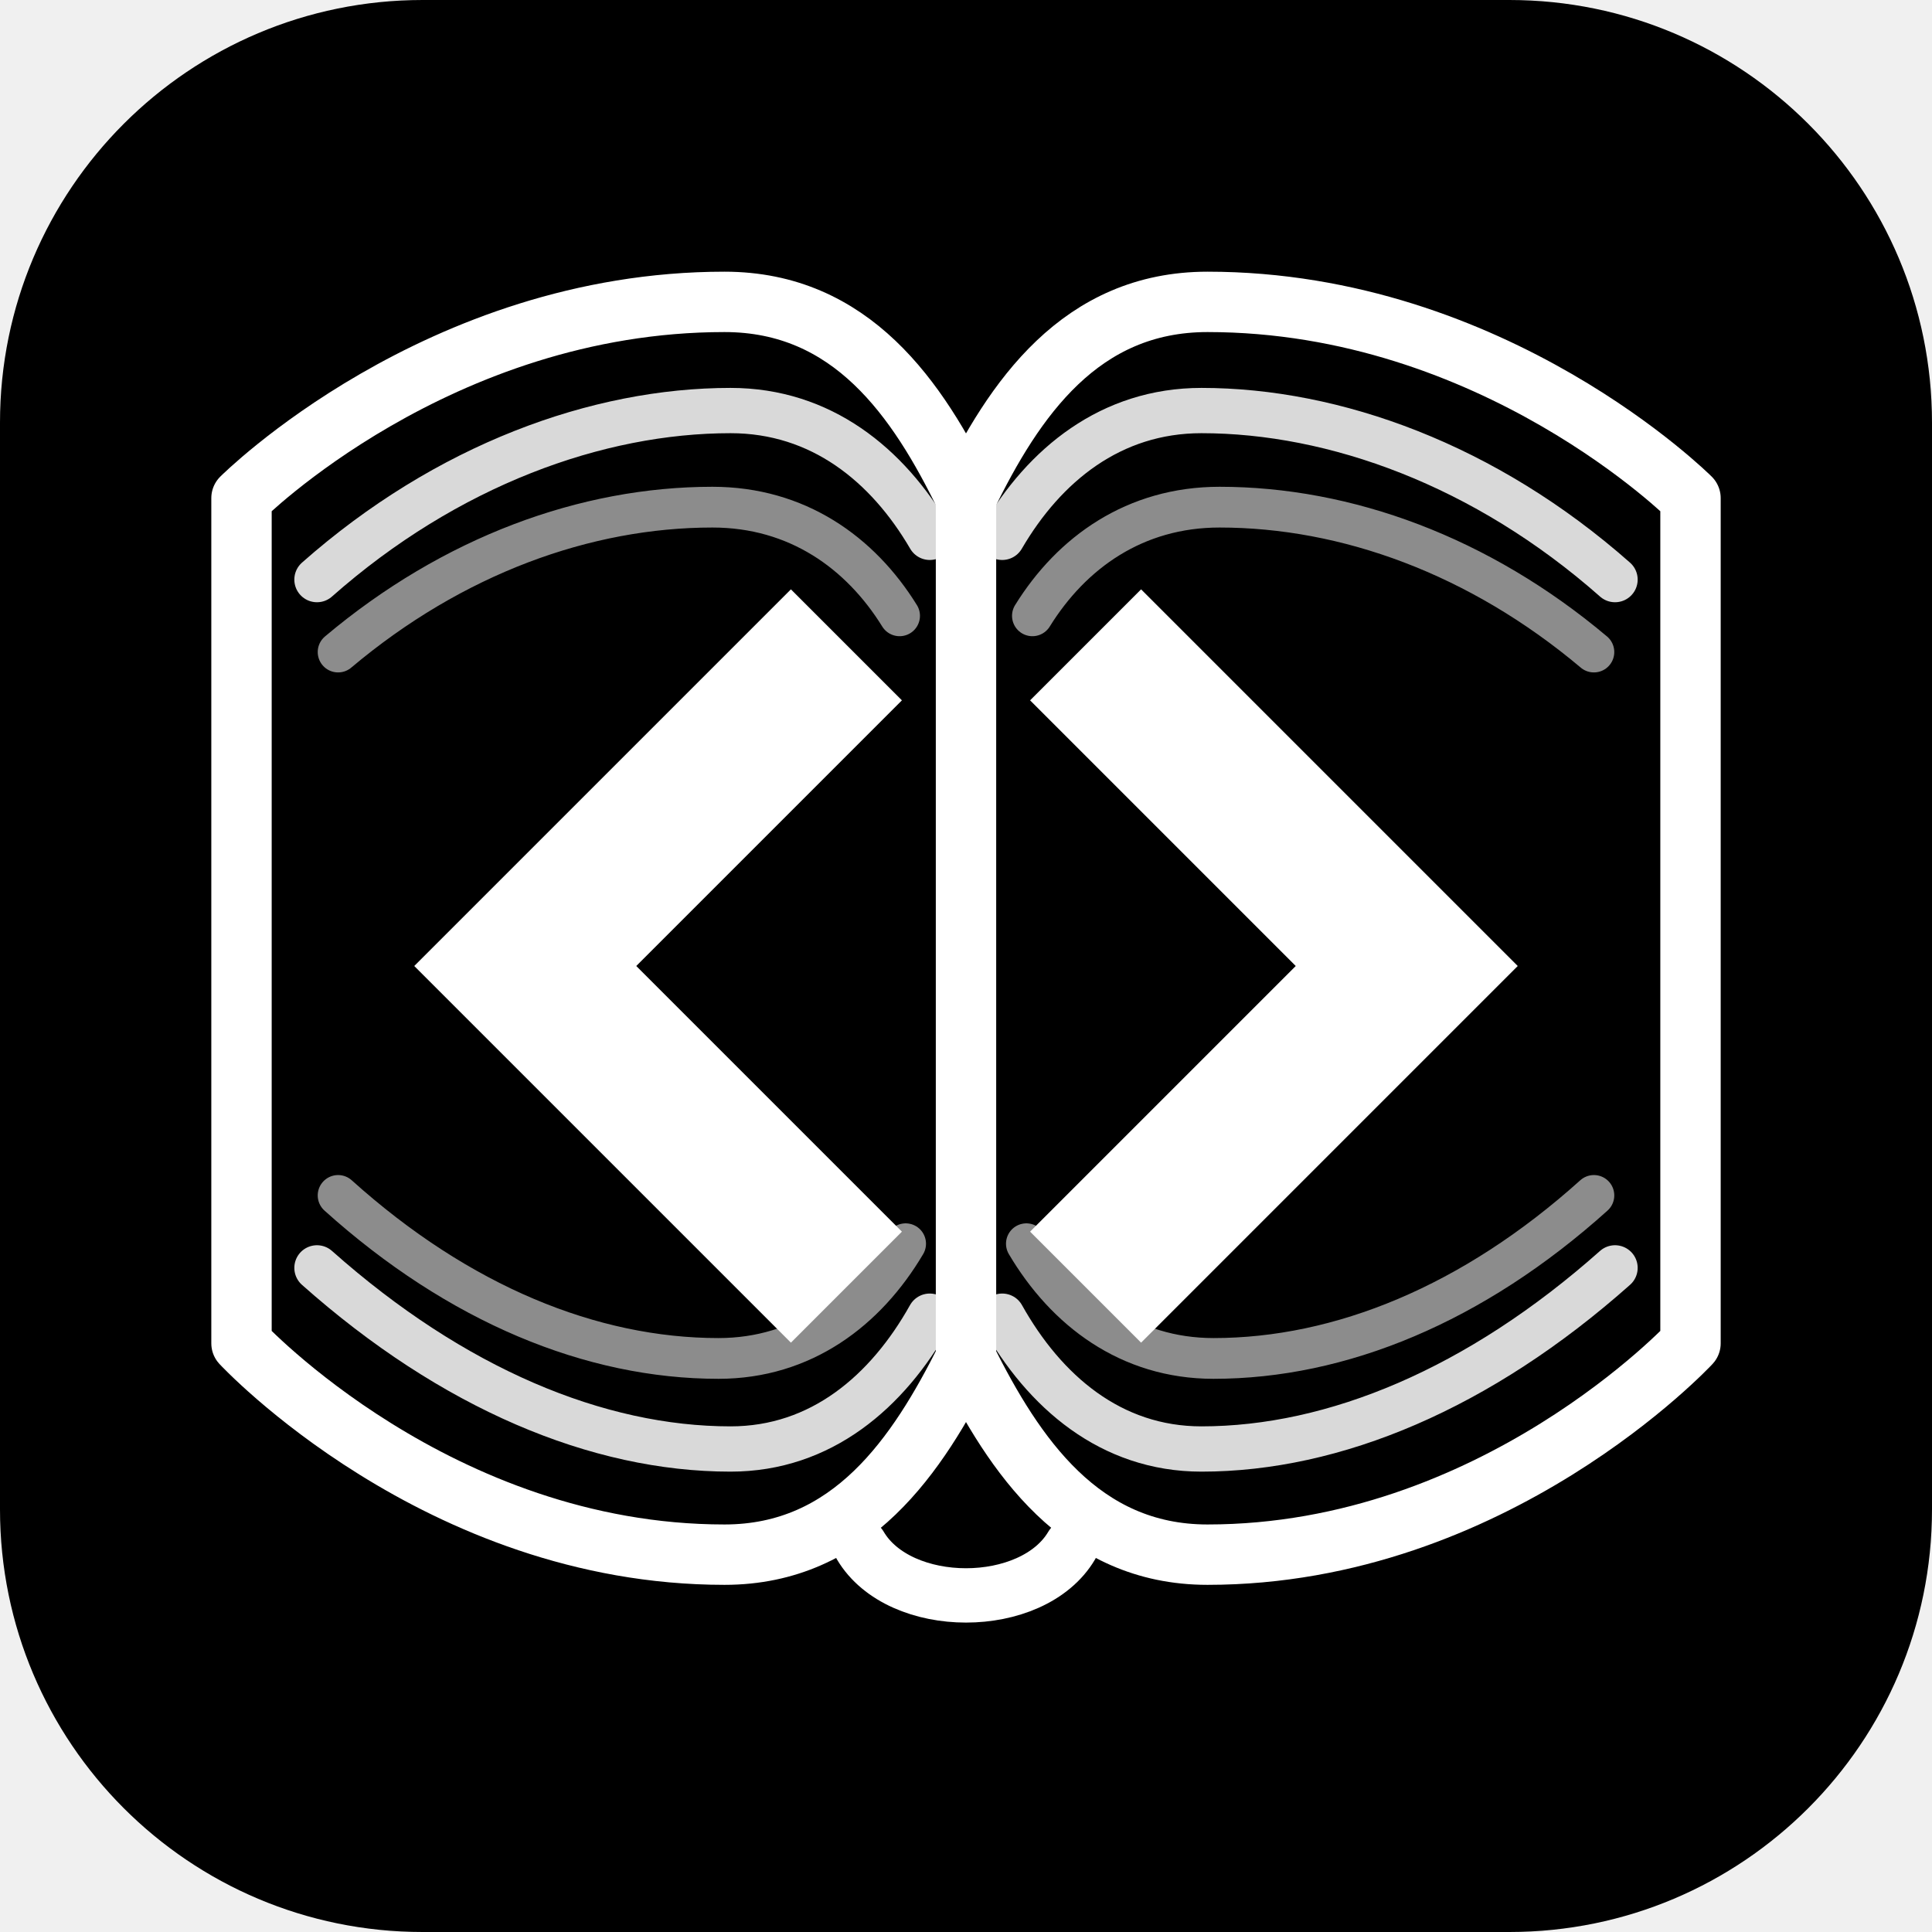
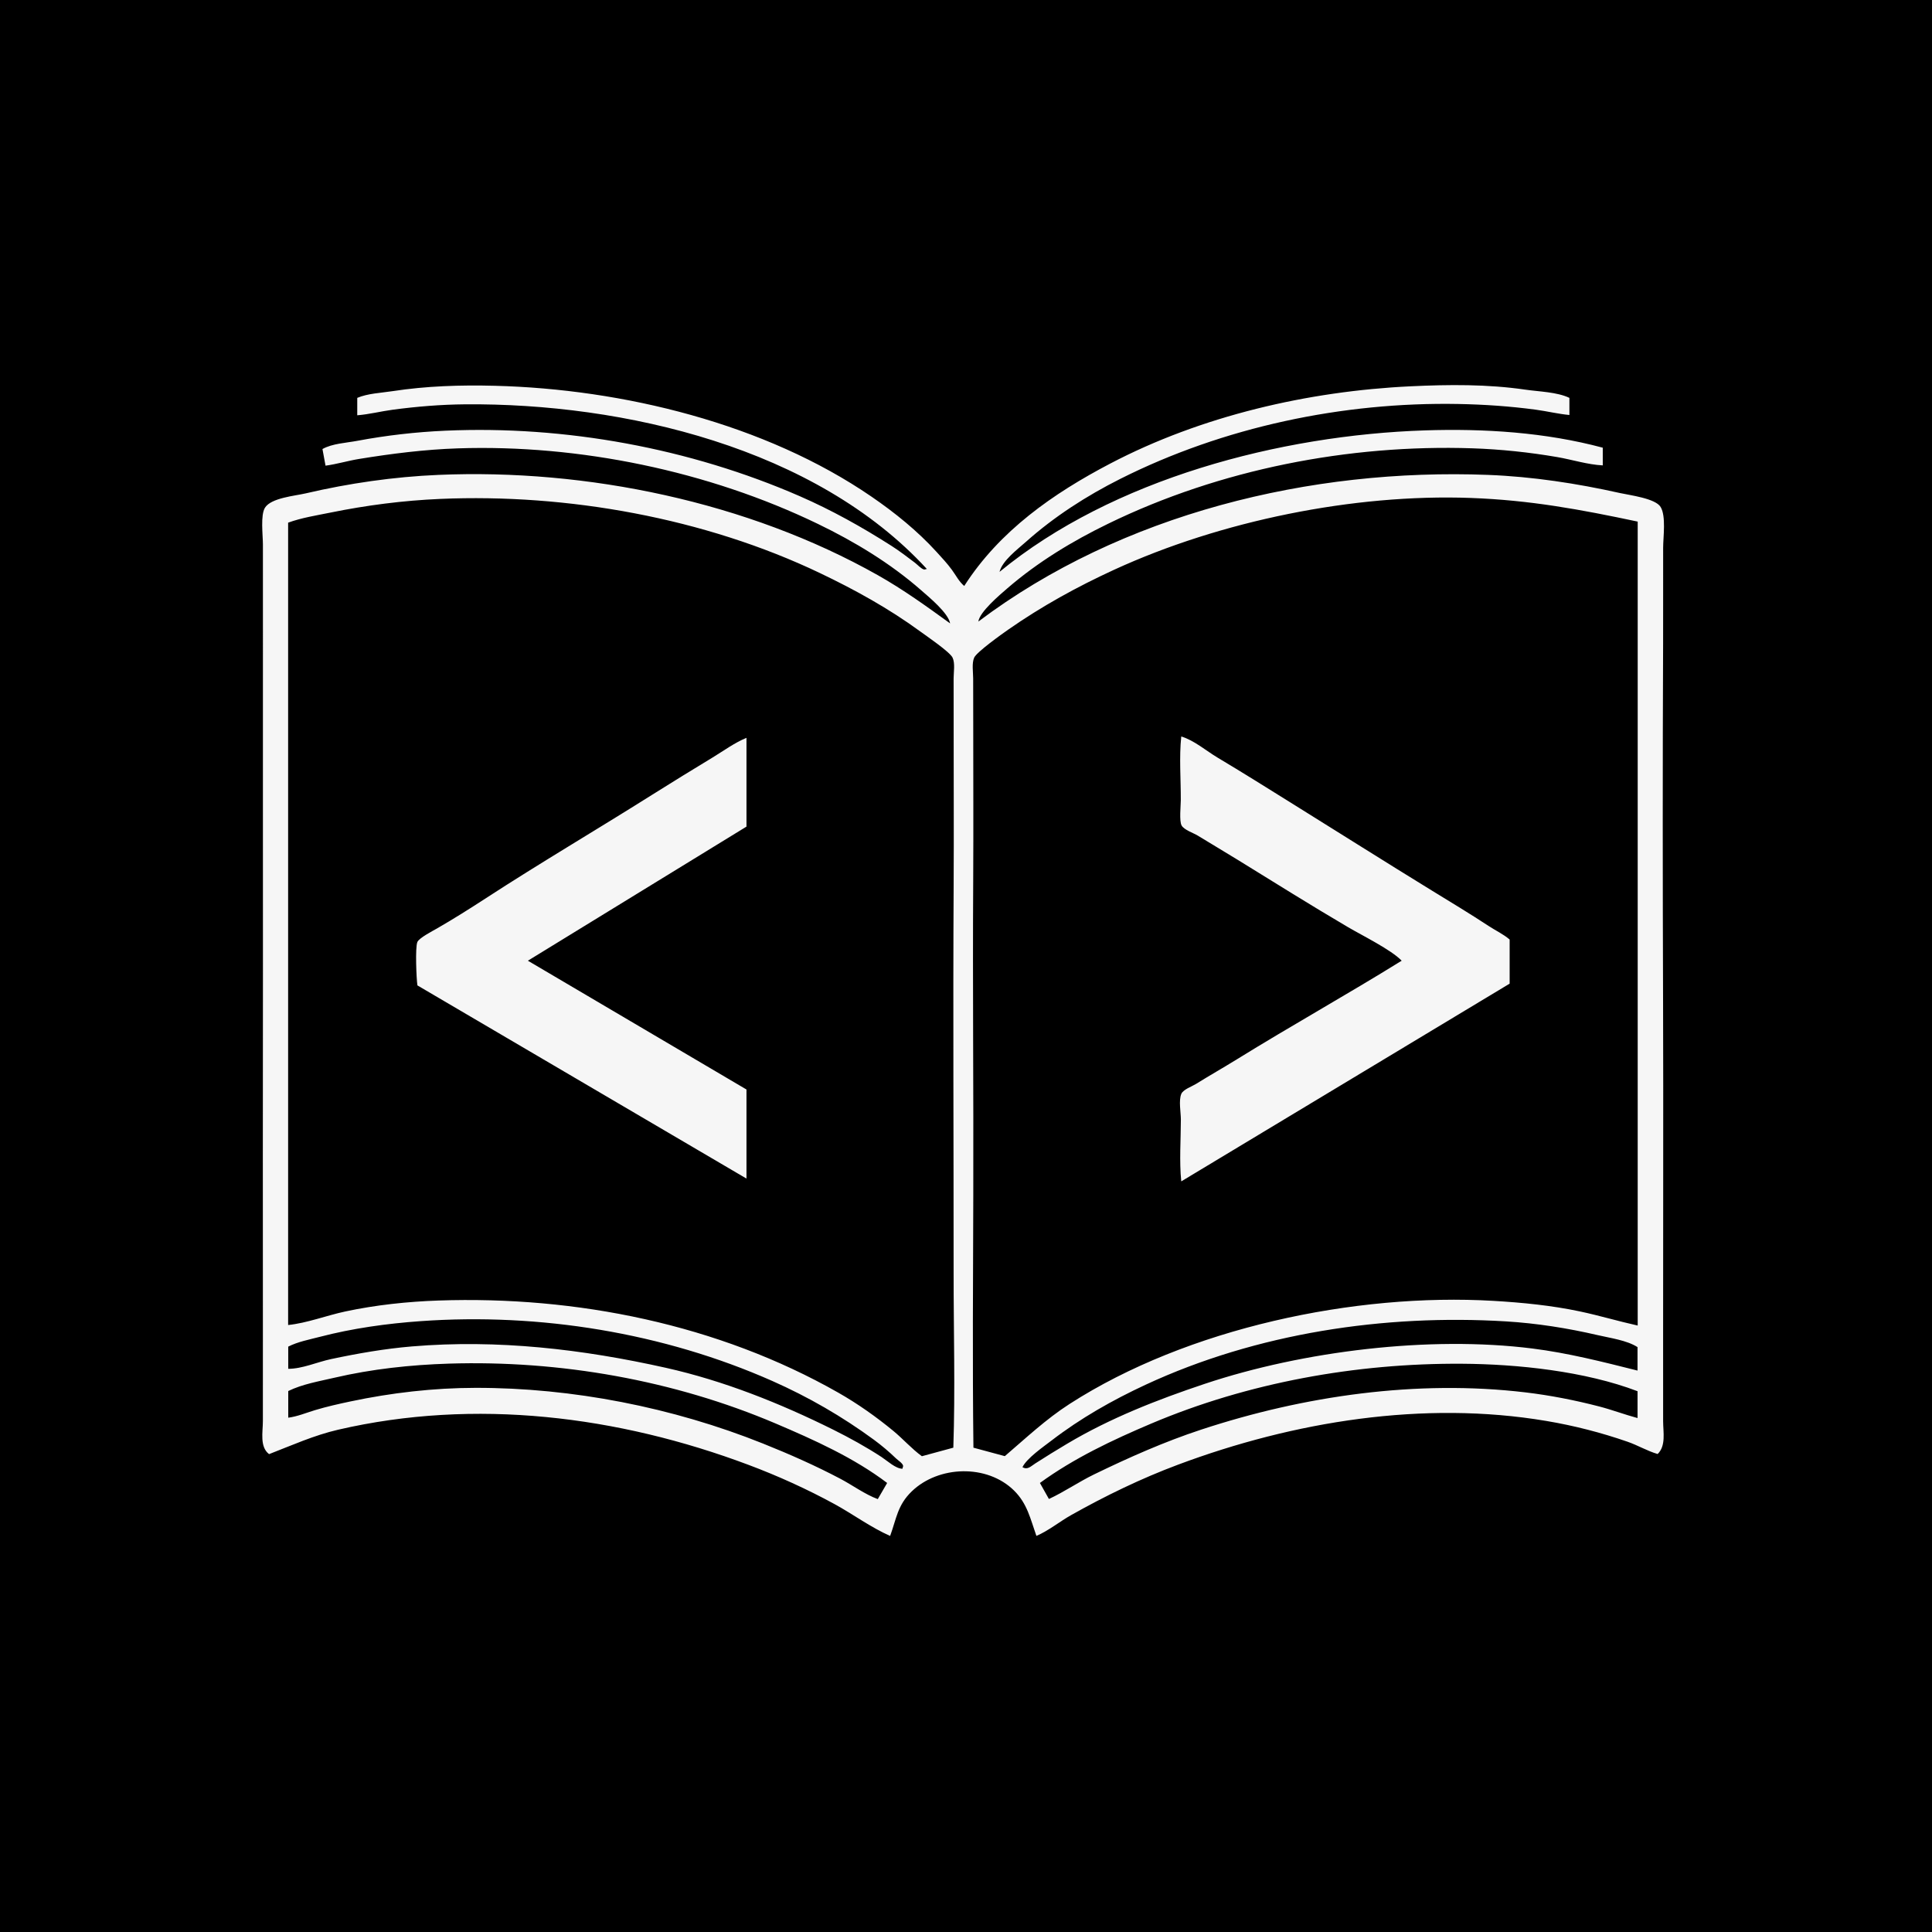
- <svg xmlns="http://www.w3.org/2000/svg" viewBox="0 0 64 64" fill="none">
-   <rect width="64" height="64" rx="14" fill="#000000" />
-   <path d="M8 16.5C8 16.5 14.5 10 24 10c4.2 0 6.4 3.2 8 6.5C33.6 13.2 35.8 10 40 10c9.5 0 16 6.5 16 6.5v28s-6.5 7-16 7c-4.2 0-6.4-3.3-8-6.5C30.4 48.2 28.2 51.5 24 51.5c-9.5 0-16-7-16-7v-28Z" stroke="#ffffff" stroke-width="2" stroke-linejoin="round" />
-   <path d="M32 16.5v28.5" stroke="#ffffff" stroke-width="2" stroke-linecap="round" />
-   <path d="M28.5 51.2c1.3 2.2 5.7 2.2 7 0" stroke="#ffffff" stroke-width="1.8" stroke-linecap="round" />
-   <path d="M10.5 19.2c4.3-3.8 9.3-5.6 13.7-5.6 3 0 5.2 1.8 6.6 4.2" stroke="#ffffff" stroke-width="1.5" stroke-linecap="round" opacity="0.85" />
-   <path d="M11.2 21.6c3.8-3.2 8.2-4.8 12.4-4.8 2.8 0 4.9 1.5 6.2 3.6" stroke="#ffffff" stroke-width="1.35" stroke-linecap="round" opacity="0.55" />
-   <path d="M53.5 19.2c-4.3-3.8-9.3-5.6-13.7-5.6-3 0-5.2 1.8-6.6 4.2" stroke="#ffffff" stroke-width="1.5" stroke-linecap="round" opacity="0.85" />
-   <path d="M52.8 21.6c-3.8-3.2-8.2-4.8-12.4-4.8-2.8 0-4.9 1.5-6.2 3.6" stroke="#ffffff" stroke-width="1.35" stroke-linecap="round" opacity="0.55" />
-   <path d="M10.5 42c4.5 4 9.3 6 13.7 6 3 0 5.2-1.9 6.6-4.4" stroke="#ffffff" stroke-width="1.5" stroke-linecap="round" opacity="0.85" />
-   <path d="M11.2 39.6c4 3.6 8.4 5.4 12.6 5.4 2.8 0 4.9-1.6 6.2-3.8" stroke="#ffffff" stroke-width="1.35" stroke-linecap="round" opacity="0.55" />
-   <path d="M53.5 42c-4.5 4-9.3 6-13.7 6-3 0-5.2-1.9-6.6-4.4" stroke="#ffffff" stroke-width="1.5" stroke-linecap="round" opacity="0.85" />
-   <path d="M52.8 39.6c-4 3.6-8.4 5.4-12.6 5.4-2.8 0-4.9-1.6-6.2-3.8" stroke="#ffffff" stroke-width="1.35" stroke-linecap="round" opacity="0.55" />
-   <path d="M26.2 23.2 17.4 32l8.8 8.8" stroke="#ffffff" stroke-width="5.2" stroke-linecap="square" stroke-linejoin="miter" />
-   <path d="M37.8 23.2 46.6 32l-8.8 8.8" stroke="#ffffff" stroke-width="5.2" stroke-linecap="square" stroke-linejoin="miter" />
+ <svg xmlns="http://www.w3.org/2000/svg" viewBox="0 0 1095 1095" fill="none">
+   <rect width="1095" height="1095" fill="#000000" />
+   <path d="M546.5 332.11C566.5 300.87 596.86 279.7 629.25 262.74C680.98 235.65 741.39 221.7 799.5 218.94C821.14 217.91 843.02 217.71 864.51 220.84C872.39 221.99 882.38 222.13 889.49 225.5C889.49 228.74 889.49 231.97 889.49 235.21C883.12 234.61 876.86 233.07 870.5 232.21C855.89 230.24 841.24 229.24 826.5 228.97C761.02 227.76 693.51 241.96 634.91 271.43C615.8 281.04 597.53 292.78 581.54 307.03C576.59 311.44 568.13 317.74 566.5 324.12C630.72 271.3 725.75 246.63 807.5 243.93C841.08 242.82 875.81 245 908.4 253.74C908.4 257.08 908.4 260.42 908.4 263.77C899.74 263.33 891.08 260.51 882.5 259.04C866.69 256.33 850.53 254.63 834.5 254.09C764.36 251.77 691.48 266 628.25 296.74C607.78 306.68 588.19 318.54 570.93 333.45C566.44 337.34 555.29 346.73 554.5 352.28C635.74 291.13 742.87 265.24 843.5 269.16C868.59 270.14 893.66 273.97 918.15 279.44C923.66 280.67 938.22 282.46 941.18 287.32C944.36 292.53 942.63 304.32 942.62 310.5C942.56 328.5 942.68 346.5 942.6 364.5C942.31 432.16 942.35 499.84 942.58 567.5C942.79 631.17 942.57 694.83 942.6 758.5C942.61 774.17 942.59 789.83 942.61 805.5C942.62 811.67 944.32 819.45 939.5 824.09C933.6 822.37 928.25 819.14 922.44 817.13C907.41 811.92 892.08 807.99 876.4 805.35C806.86 793.62 733.17 805.62 667.61 830.16C646.78 837.95 626.58 847.75 607.2 858.65C600.62 862.34 594.31 867.58 587.4 870.5C584 860.93 582.28 852.23 574.71 844.78C559.39 829.7 531.93 830.62 516.76 845.26C508.66 853.07 508.09 860.72 504.5 870.52C493.63 865.75 483.46 858.2 473.01 852.49C457.39 843.96 440.95 836.51 424.29 830.26C350.29 802.46 269.22 792.35 191.68 810.31C178.03 813.47 165.48 819.13 152.5 824.16C147.09 820 148.99 811.66 148.99 805.5C148.99 789.17 149.02 772.83 149 756.5C148.94 687.83 148.97 619.17 149.03 550.5C149.09 486.5 148.93 422.5 149.02 358.5C149.04 341.83 149.04 325.17 149.01 308.5C149 303.34 147.54 291.89 150.21 287.71C153.77 282.15 167.11 281.07 173.25 279.63C197.81 273.89 223.28 270.22 248.5 269.15C332.55 265.57 423.84 284.44 497.5 325.98C511.95 334.13 525.12 343.63 538.5 353.33C537.44 347.39 526.74 338.62 522.02 334.48C504.57 319.2 484.39 307 463.55 296.93C401.56 266.97 328.3 251.82 259.5 254.12C240.69 254.75 222.05 257.1 203.5 260.12C197.11 261.16 190.9 263.07 184.5 263.93C183.92 260.79 183.34 257.64 182.76 254.5C188.31 251.37 196.21 251.03 202.48 249.85C218.99 246.75 235.71 244.84 252.5 244.1C320.4 241.1 390.99 254.05 453.29 281.23C471.41 289.14 488.55 298.71 505.19 309.33C509.82 312.29 514.2 315.64 518.58 318.96C519.88 319.94 522.14 322.46 523.73 322.77C524.26 322.88 524.79 322.48 525.33 322.5C462.19 253.75 353.55 228.39 263.5 229.16C249.85 229.28 236.04 230.42 222.52 232.23C215.81 233.13 209.22 234.84 202.48 235.37C202.48 232.08 202.48 228.79 202.48 225.5C208.44 222.98 215.96 222.69 222.44 221.7C241.68 218.75 261.07 218.15 280.5 218.65C352.93 220.49 433.61 240.07 493.98 281.51C507.22 290.59 519.92 300.86 530.76 312.74C533.77 316.04 536.88 319.37 539.52 322.98C541.8 326.1 543.56 329.67 546.5 332.11ZM540.32 820.5C541.42 787.56 540.47 754.46 540.48 721.5C540.52 648.09 540.09 574.68 540.5 501.27C540.67 470.95 540.48 440.63 540.5 410.31C540.51 401.71 540.47 393.1 540.48 384.5C540.49 381.03 541.39 375.87 539.89 372.73C538.33 369.46 525.12 360.5 521.61 357.92C503.77 344.87 484.62 334.3 464.71 324.79C399.36 293.58 321.55 279.67 249.5 282.77C228.56 283.67 207.66 286.36 187.14 290.55C179.22 292.16 170.9 293.45 163.3 296.23C163.3 447.81 163.3 599.39 163.3 750.98C173.99 749.89 185.06 745.58 195.67 743.31C212.84 739.63 230.96 737.7 248.5 737.1C326.53 734.41 406.97 750.54 475.17 789.35C486.15 795.6 496.66 803.04 506.4 811.07C511.89 815.61 516.77 821.19 522.5 825.34C528.44 823.72 534.38 822.11 540.32 820.5ZM928.2 295.63C895.59 288.72 867.11 283.44 833.5 282.22C767.29 279.81 691.73 295.22 631.45 322.92C610.37 332.61 590.39 343.62 571.35 356.91C567.83 359.37 553.58 369.52 552.14 372.72C550.71 375.9 551.56 381.05 551.56 384.5C551.57 392.83 551.6 401.17 551.6 409.5C551.6 439.5 551.75 469.5 551.58 499.5C551.23 558.83 551.81 618.17 551.63 677.5C551.49 725.16 551.14 772.84 551.71 820.5C557.64 822.1 563.57 823.7 569.5 825.3C581.57 814.97 592.77 804.37 606.23 795.7C672.97 752.76 767.91 732.68 846.5 737.29C862.8 738.25 879.42 739.88 895.41 743.27C906.43 745.6 917.23 748.85 928.2 751.28C928.2 599.4 928.2 447.52 928.2 295.63ZM669.5 417.42C676.7 419.53 683.62 425.54 690.11 429.41C704.06 437.72 717.81 446.36 731.59 454.94C758.3 471.56 784.88 488.37 811.68 504.83C822.39 511.4 833.21 517.91 843.7 524.81C847.65 527.41 852.03 529.41 855.62 532.5C855.62 540.83 855.62 549.17 855.62 557.5C793.58 594.86 731.54 632.21 669.5 669.57C668.33 658.1 669.27 646.04 669.28 634.5C669.28 630.46 667.95 623.71 669.54 619.97C670.59 617.48 675.63 615.73 677.83 614.36C685.46 609.61 693.28 605.18 700.93 600.45C731.81 581.34 763.57 563.64 794.43 544.5C788.57 538.35 772.02 530.19 764.01 525.48C742.92 513.08 722.11 500.05 701.29 487.2C693.85 482.62 686.32 478.18 678.88 473.61C676.47 472.12 671.08 470.38 669.69 467.84C668.3 465.33 669.23 456.67 669.24 453.5C669.29 441.62 668.26 429.22 669.5 417.42ZM423.08 418.19C423.08 434.96 423.08 451.73 423.08 468.5C381.78 493.83 340.49 519.17 299.19 544.5C340.49 568.83 381.78 593.17 423.08 617.5C423.08 634.33 423.08 651.16 423.08 667.98C360.91 631.49 298.75 594.99 236.58 558.5C235.99 554.56 235.27 537.17 236.53 533.96C237.46 531.61 245.31 527.59 247.7 526.21C256.88 520.92 266.01 515.18 274.89 509.4C306.1 489.09 338.29 470.21 369.8 450.34C381.07 443.23 392.44 436.28 403.83 429.36C410.08 425.57 416.34 420.94 423.08 418.19ZM511.5 832.44C511.49 831.85 511.96 831.28 511.85 830.7C511.59 829.33 508.85 827.56 507.87 826.62C503.99 822.87 499.74 819.27 495.39 816.07C477.36 802.84 458.21 791.77 437.75 782.71C376.02 755.35 305.75 744 238.5 748.78C219.26 750.15 199.95 752.82 181.27 757.68C175.4 759.21 168.73 760.47 163.36 763.23C163.36 767.42 163.36 771.61 163.36 775.8C171.36 775.81 179.71 771.98 187.6 770.3C202.72 767.08 218.09 764.4 233.5 763.11C282.02 759.04 330.08 764.65 377.42 775.24C410.31 782.61 442.12 795.33 472.23 810.29C481.59 814.95 490.92 820.09 499.67 825.82C502.92 827.95 507.63 832.43 511.5 832.44ZM928.1 763.5C921.99 759.61 912.68 758.38 905.62 756.73C888.59 752.77 870.96 749.98 853.5 748.92C784.56 744.75 712.27 755.58 649.33 784.81C630.46 793.58 612.48 803.78 595.95 816.47C591.34 820.01 581.97 826.46 579.5 831.55C582.42 833.23 584.12 831.13 586.85 829.38C592.77 825.57 598.73 821.9 604.78 818.3C629.13 803.78 655.97 793.29 682.76 784.34C738.54 765.71 810.2 756.96 868.46 764.29C888.77 766.84 908.31 771.84 928.1 776.8C928.1 772.37 928.1 767.93 928.1 763.5ZM502.81 840.5C483.94 826.19 461.33 816.05 439.67 806.82C381.82 782.19 317.24 770.9 254.5 772.86C232.61 773.55 210.82 775.9 189.47 780.87C180.82 782.89 171.37 784.48 163.37 788.4C163.37 793.43 163.37 798.47 163.37 803.5C168.42 802.88 173.65 800.7 178.59 799.21C185.18 797.23 191.91 795.71 198.64 794.29C221.87 789.38 245.73 786.62 269.5 786.59C324.54 786.51 381.31 797.69 432.39 818.14C447.34 824.13 462.09 830.63 476.34 838.15C483.25 841.8 490.25 846.97 497.5 849.65C499.27 846.6 501.04 843.55 502.81 840.5ZM928.11 788.5C898.36 777.16 860.16 773.12 828.5 772.93C768.86 772.56 707.43 783.55 652.4 806.88C630.58 816.13 608.62 826.49 589.39 840.5C591.1 843.53 592.8 846.55 594.5 849.58C603.28 845.5 611.39 839.87 620.13 835.63C639.86 826.05 659.88 817.16 680.73 810.29C739.21 791.02 803.15 781.89 864.5 789.15C878.59 790.82 892.72 793.6 906.45 797.16C913.75 799.06 920.84 801.76 928.11 803.71C928.11 798.64 928.11 793.57 928.11 788.5Z" fill="#f6f6f6" fill-rule="evenodd" />
</svg>
